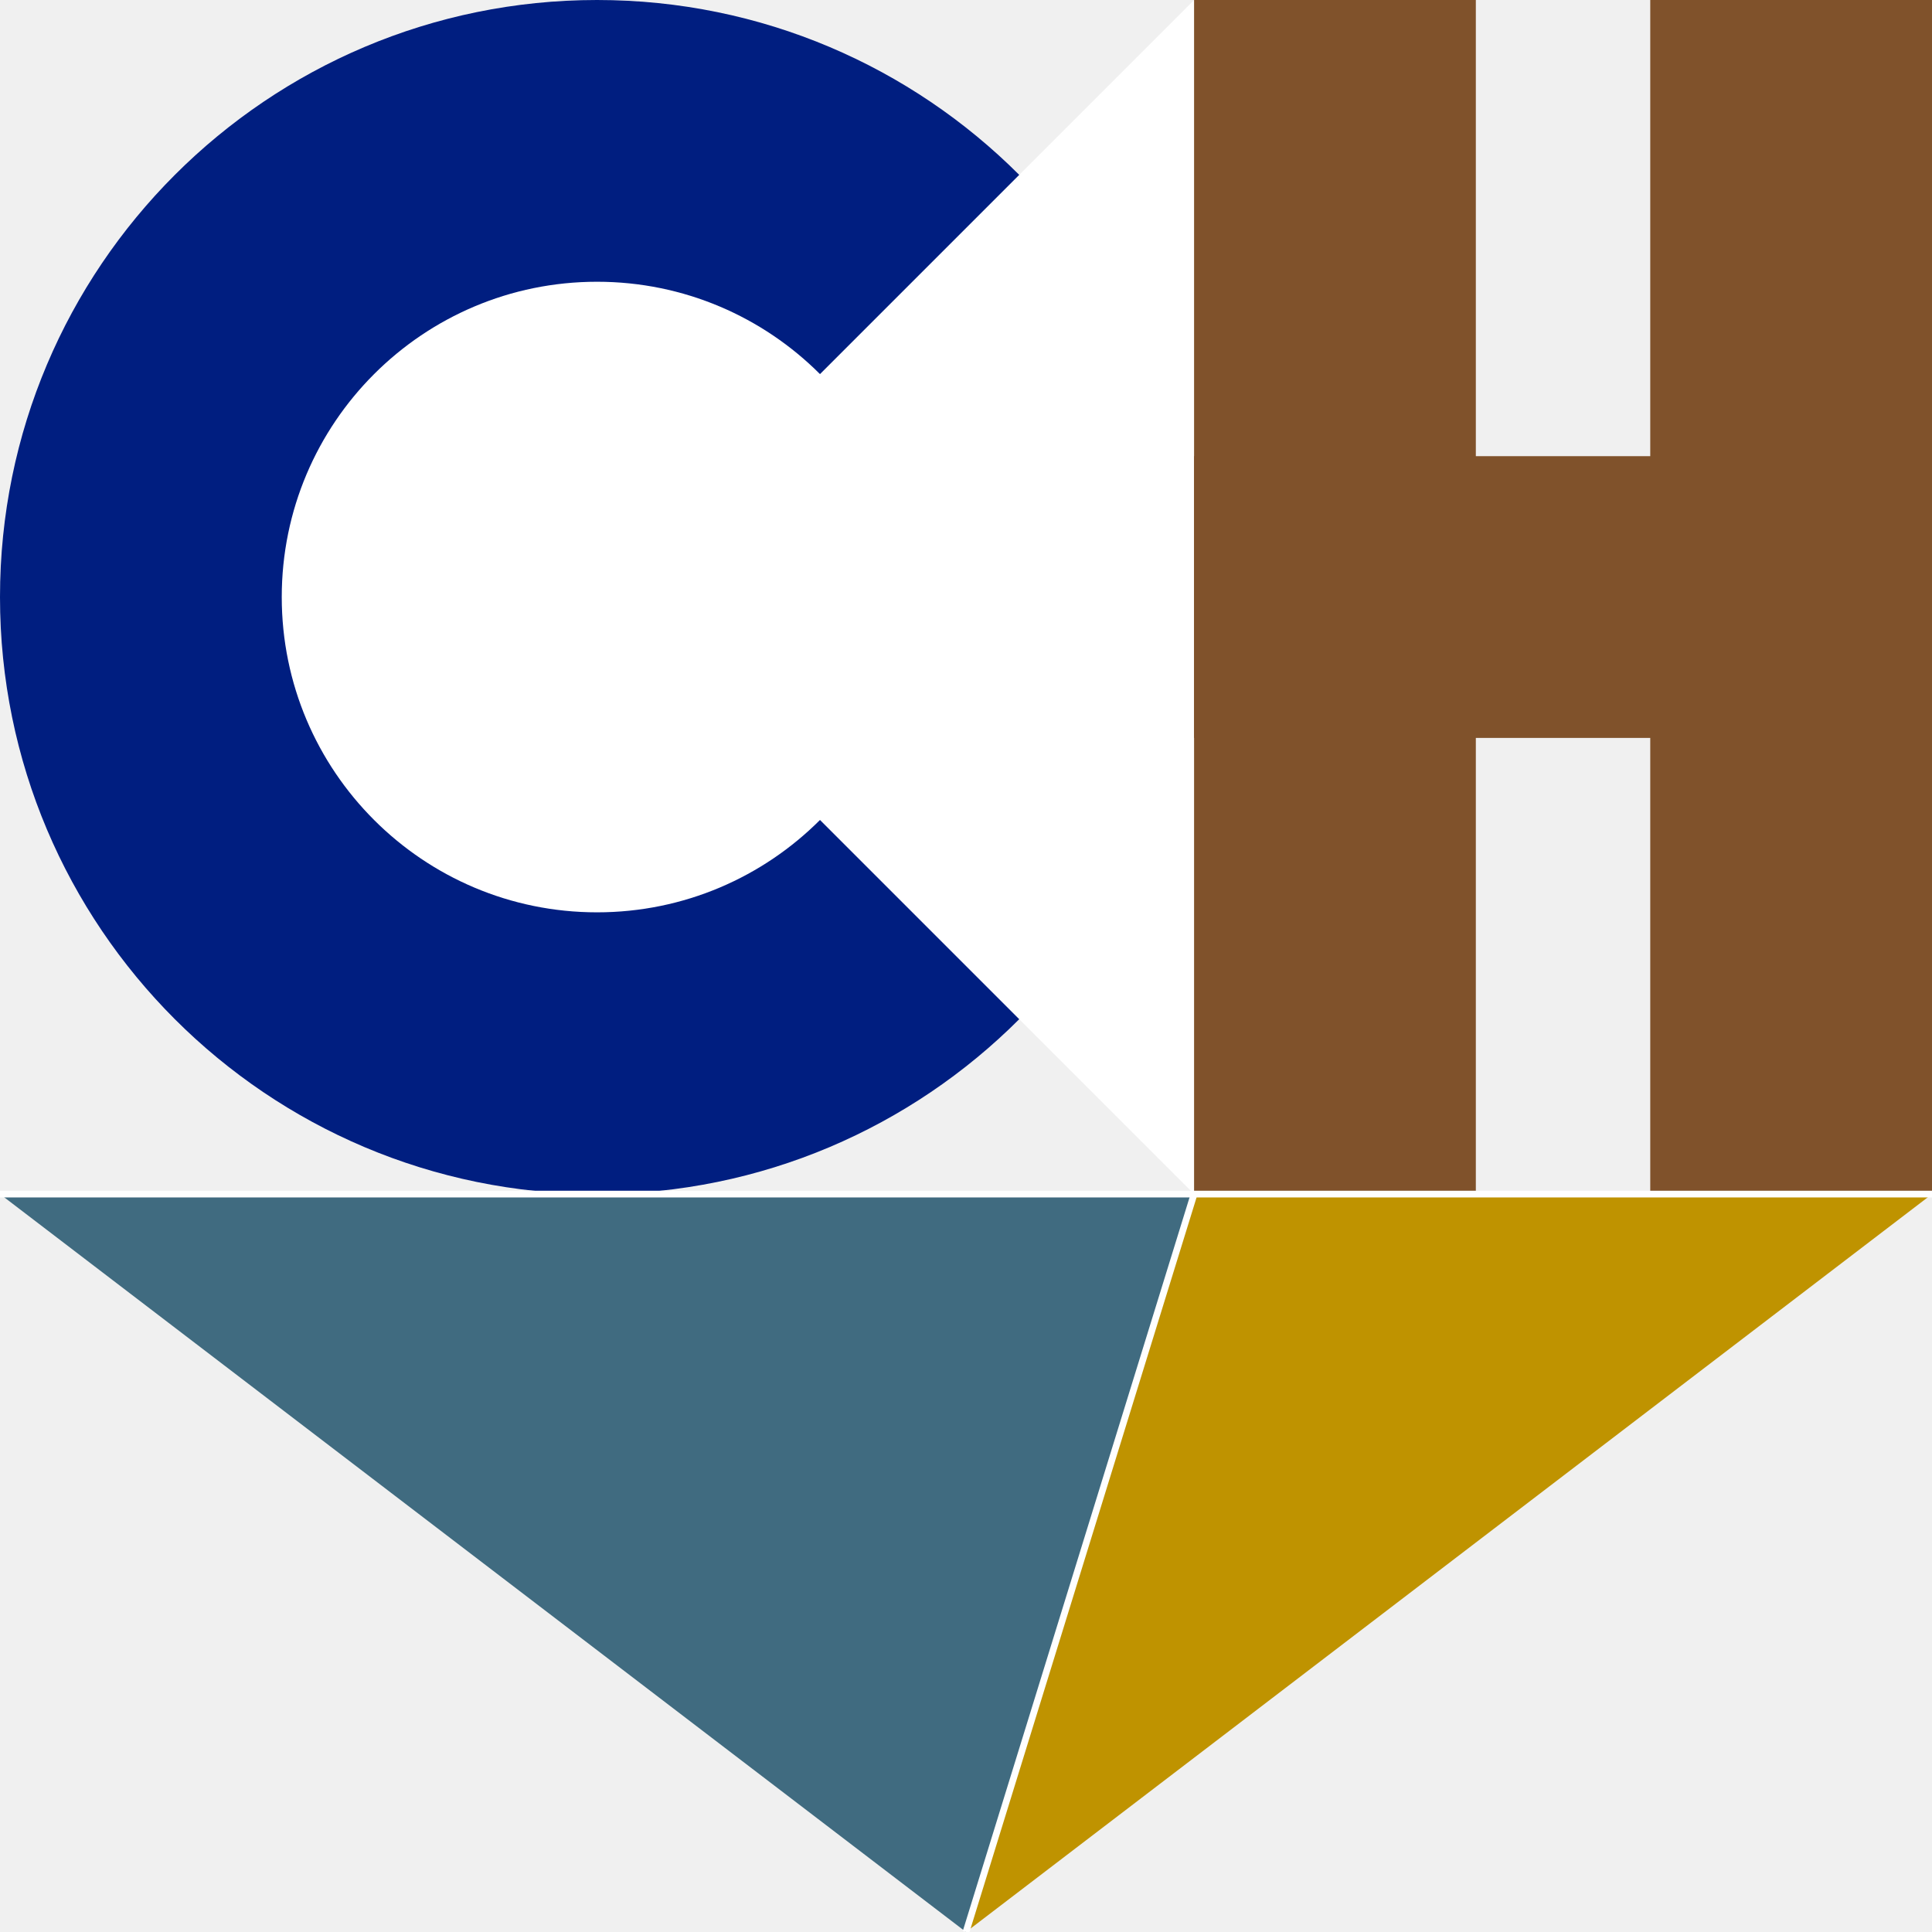
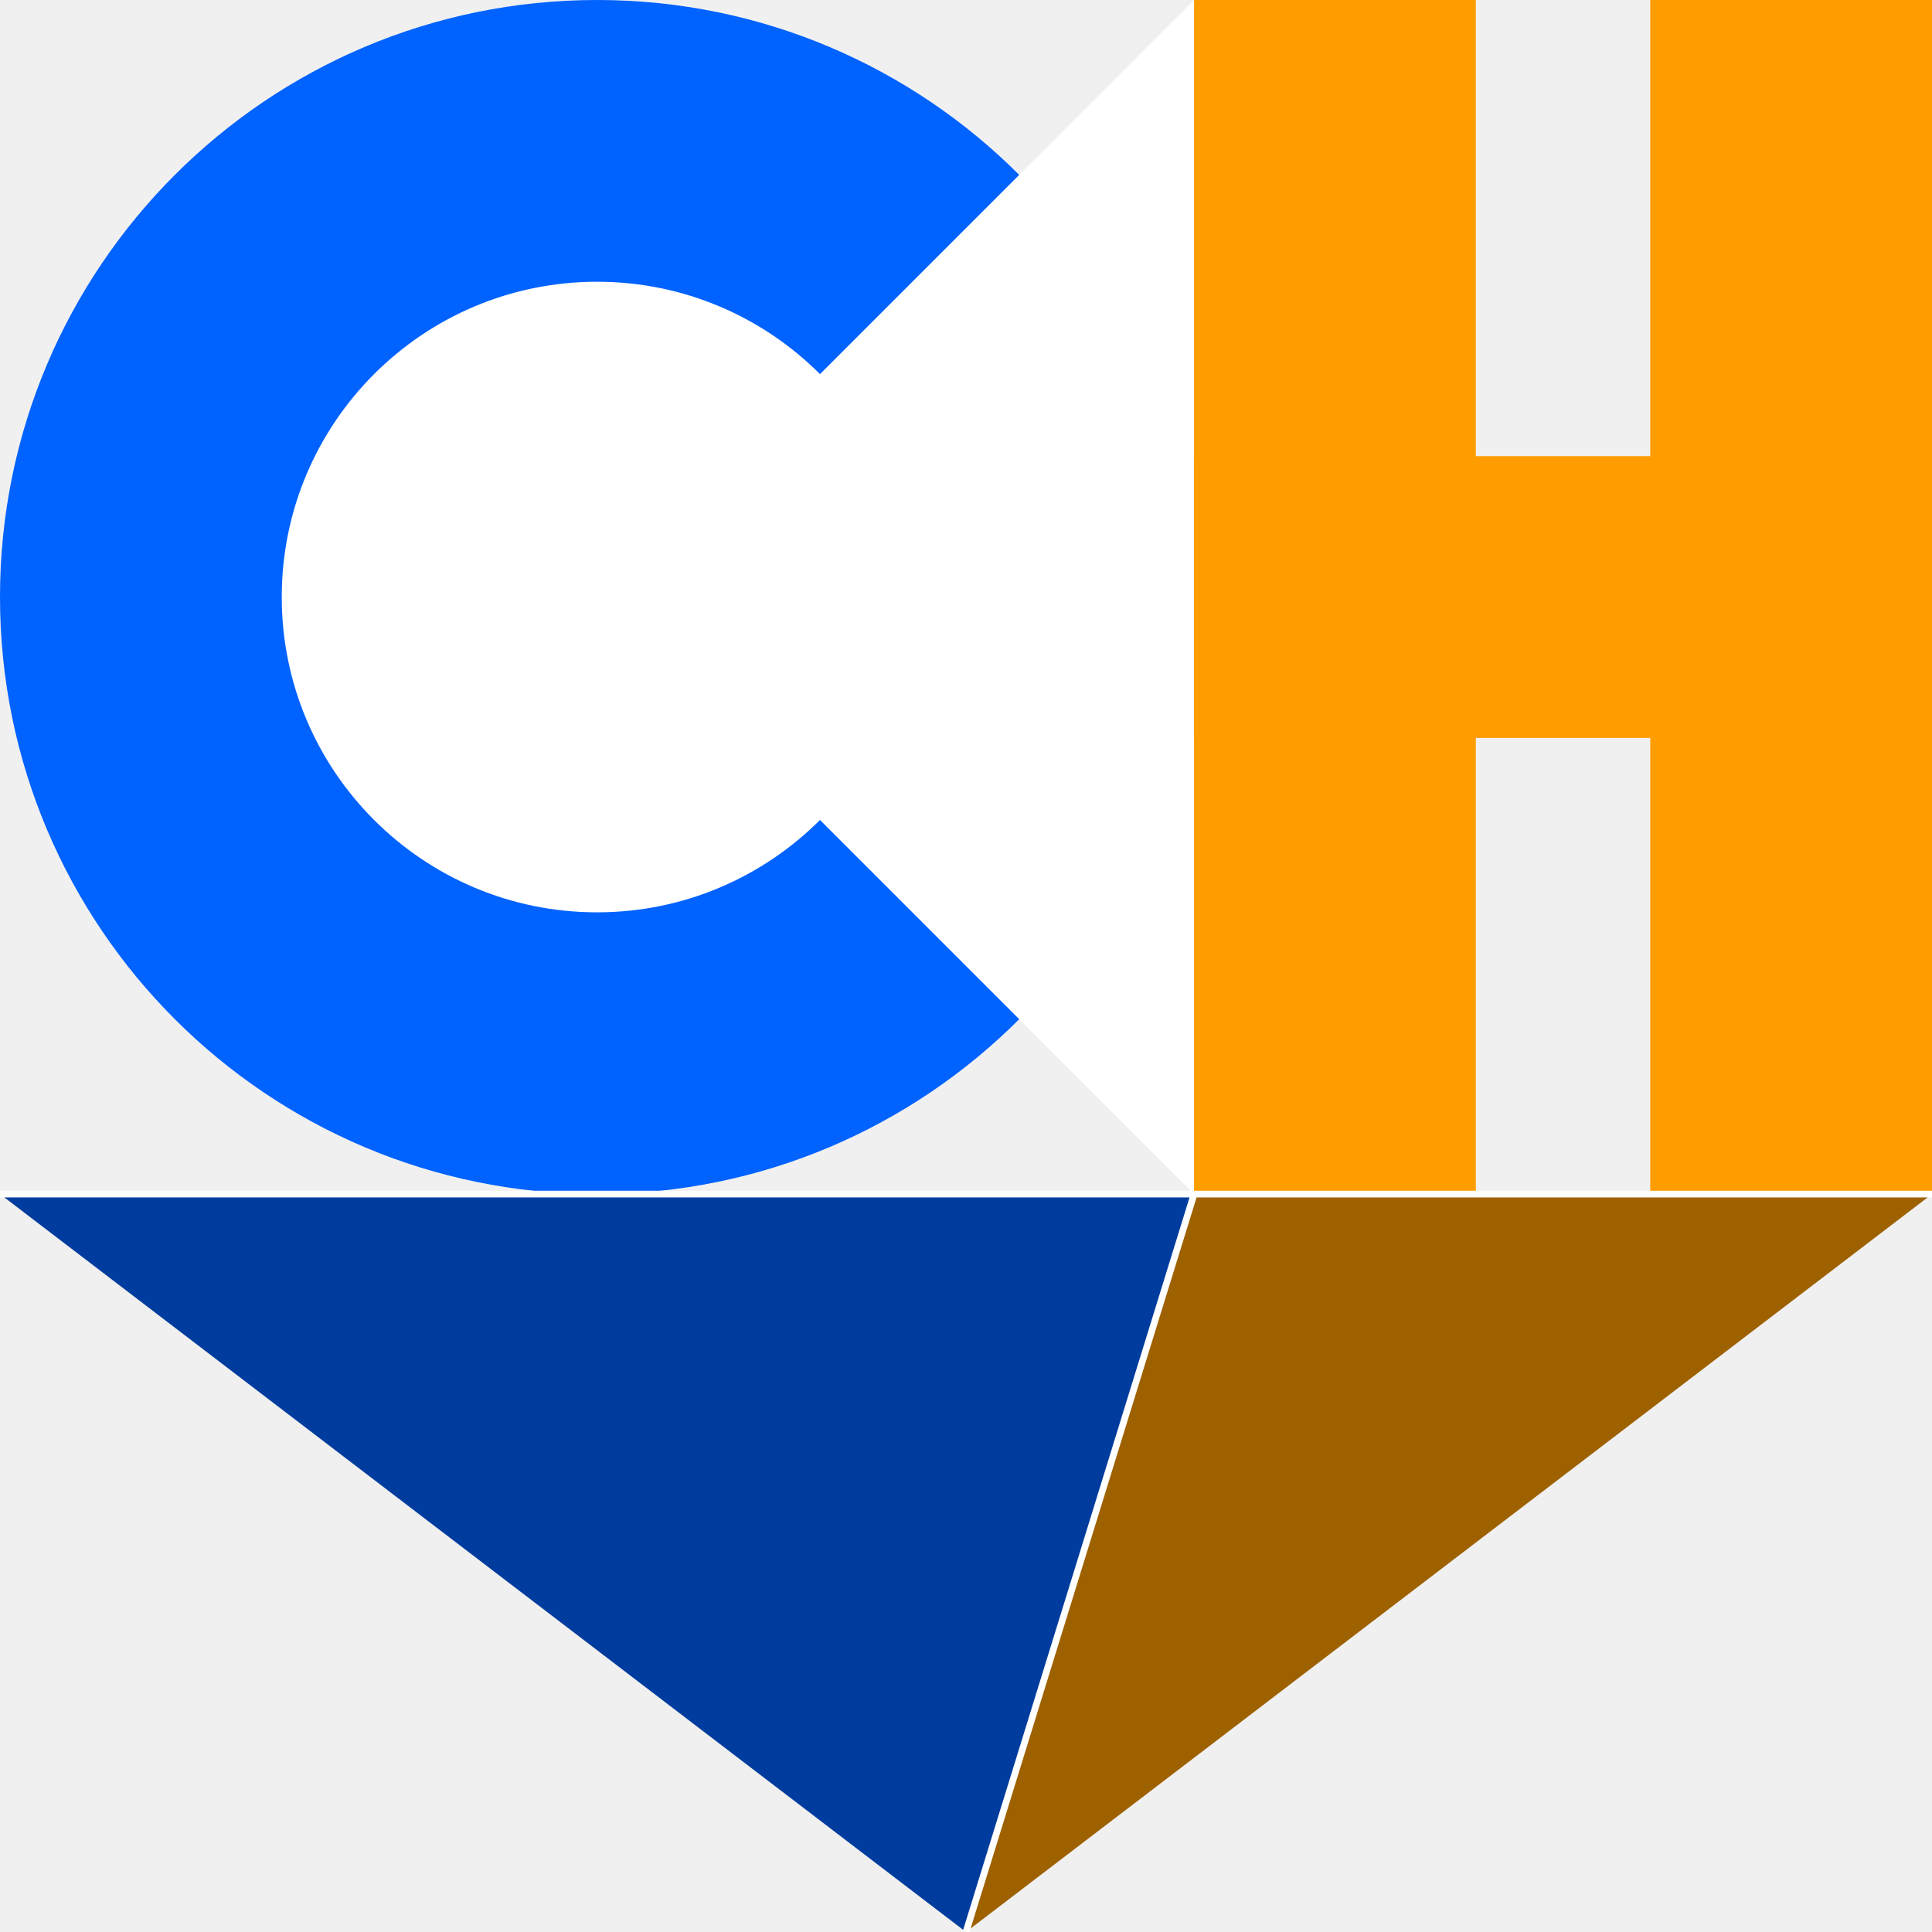
<svg xmlns="http://www.w3.org/2000/svg" viewBox="0 0 1440 1440" preserveAspectRatio="xMinYMin">
  <style>
		circle, rect, polygon {
			stroke-width: 0px;
		}
		line {
			stroke: #fff;
			stroke-width: 5px;
		}
		.hide {
			fill: #fff;
		}
- 		.letter-c {fill: #001e80;} /* @lakesuperior */
- 		.letter-h {fill: #80522b;} /* @cavescaves */
- 		.under-c  {fill: #406b80;} /* @facilityabyss */
- 		.under-h  {fill: #bf9300;} /* @asbestos */
+ 		.letter-c {fill: #0062ff;} /* @atlas */
+ 		.letter-h {fill: #ff9d00;} /* @pbody */
+ 		.under-c  {fill: #003c9e;} /* darken(@atlas, (@golden2 / 2)) */
+ 		.under-h  {fill: #9e6100;} /* darken(@pbody, (@golden2 / 2)) */
	</style>
  <g>
    <circle class="letter-c" cx="445" cy="445" r="445" />
    <circle class="hide" cx="445" cy="445" r="235" />
    <polygon class="hide" points="890,   0            445, 445            890, 890" />
  </g>
  <g>
    <rect class="letter-h" x="890" y="0" width="210" height="890" />
    <rect class="letter-h" x="1230" y="0" width="210" height="890" />
    <rect class="letter-h" x="890" y="340" width="550" height="210" />
  </g>
  <g>
    <polygon class="under-c" points="  0, 890            890, 890            720, 1440" />
    <polygon class="under-h" points=" 890,  890                   1440,  890             720, 1440" />
    <line x1="0" y1="890" x2="1440" y2="890" />
    <line x1="890" y1="890" x2="720" y2="1440" />
  </g>
</svg>
